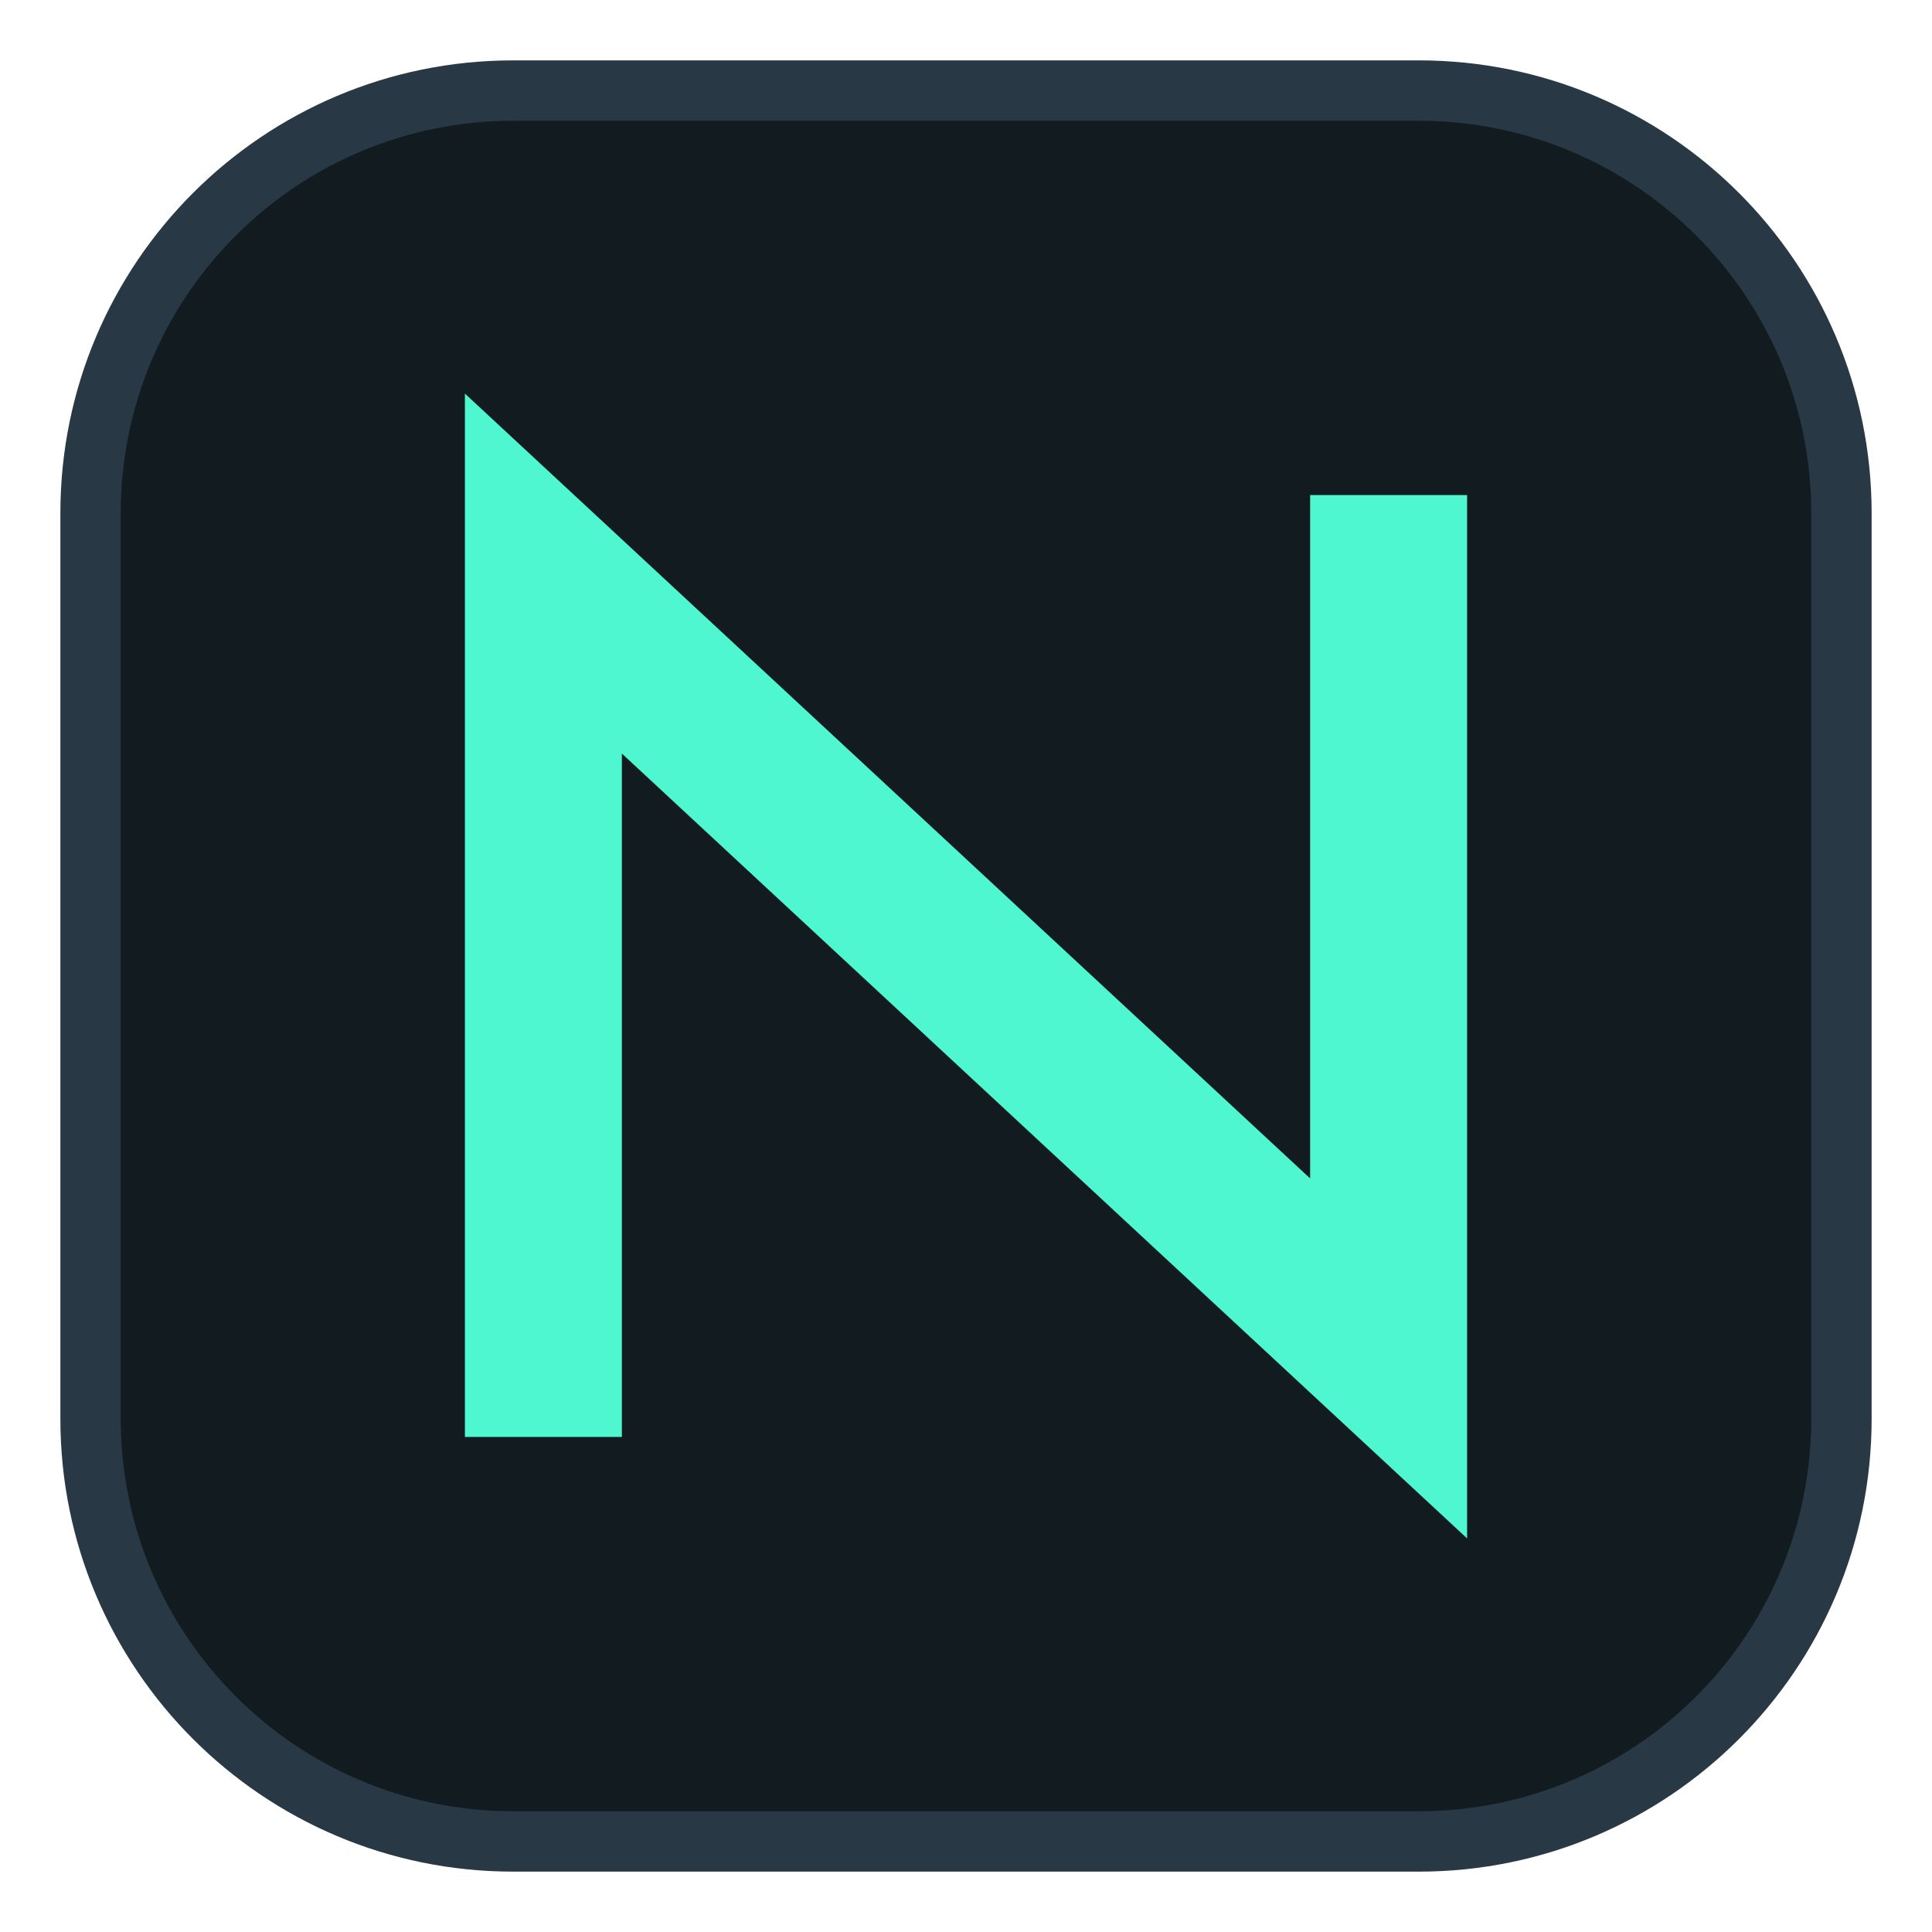
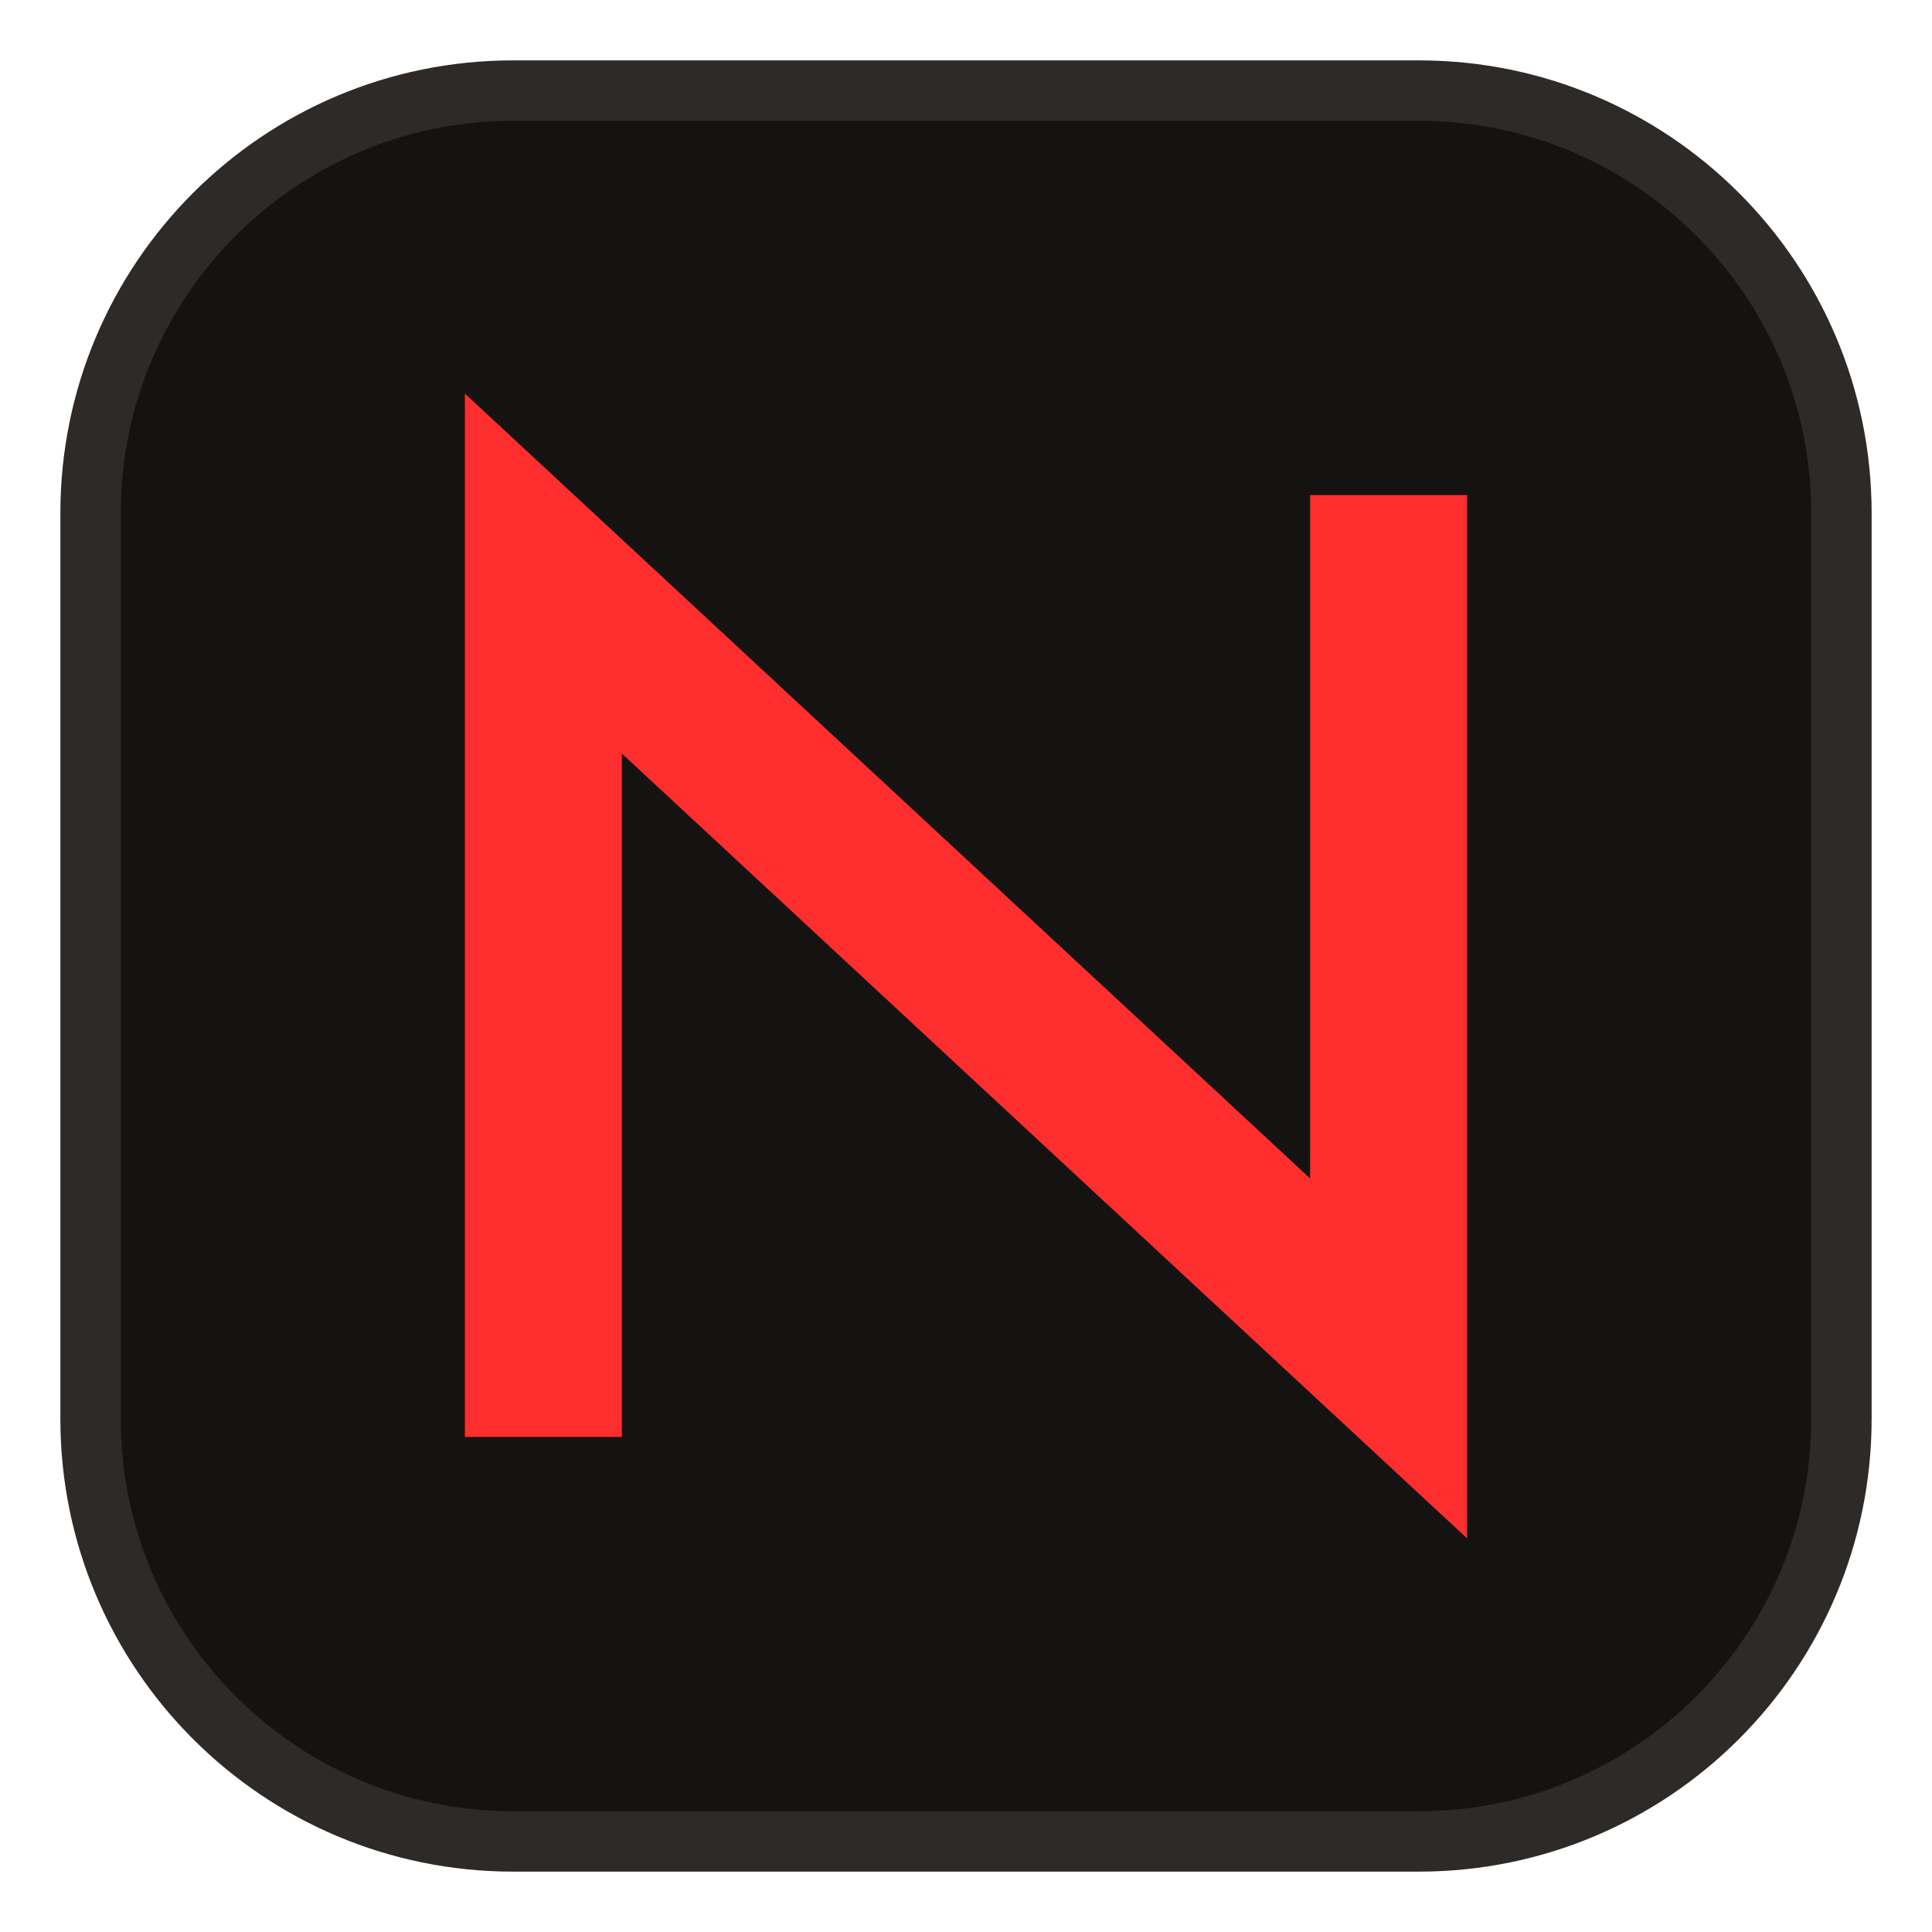
<svg xmlns="http://www.w3.org/2000/svg" width="32" height="32" viewBox="0 0 32 32" role="img" aria-label="Niki">
-   <rect x="1.5" y="1.5" width="29" height="29" rx="7" fill="#121b1f" stroke="#283945" />
-   <path d="M9 22.5 L9 9.5 L23 22.5 L23 9.5" fill="none" stroke="#4ff7d1" stroke-width="2.6" stroke-linecap="square" stroke-linejoin="miter" />
+   <rect x="1.5" y="1.5" width="29" height="29" rx="7" fill="#151312" stroke="#2e2a27" />
+   <path d="M9 22.5 L9 9.5 L23 22.5 L23 9.5" fill="none" stroke="#ff2e2e" stroke-width="2.6" stroke-linecap="square" stroke-linejoin="miter" />
</svg>
